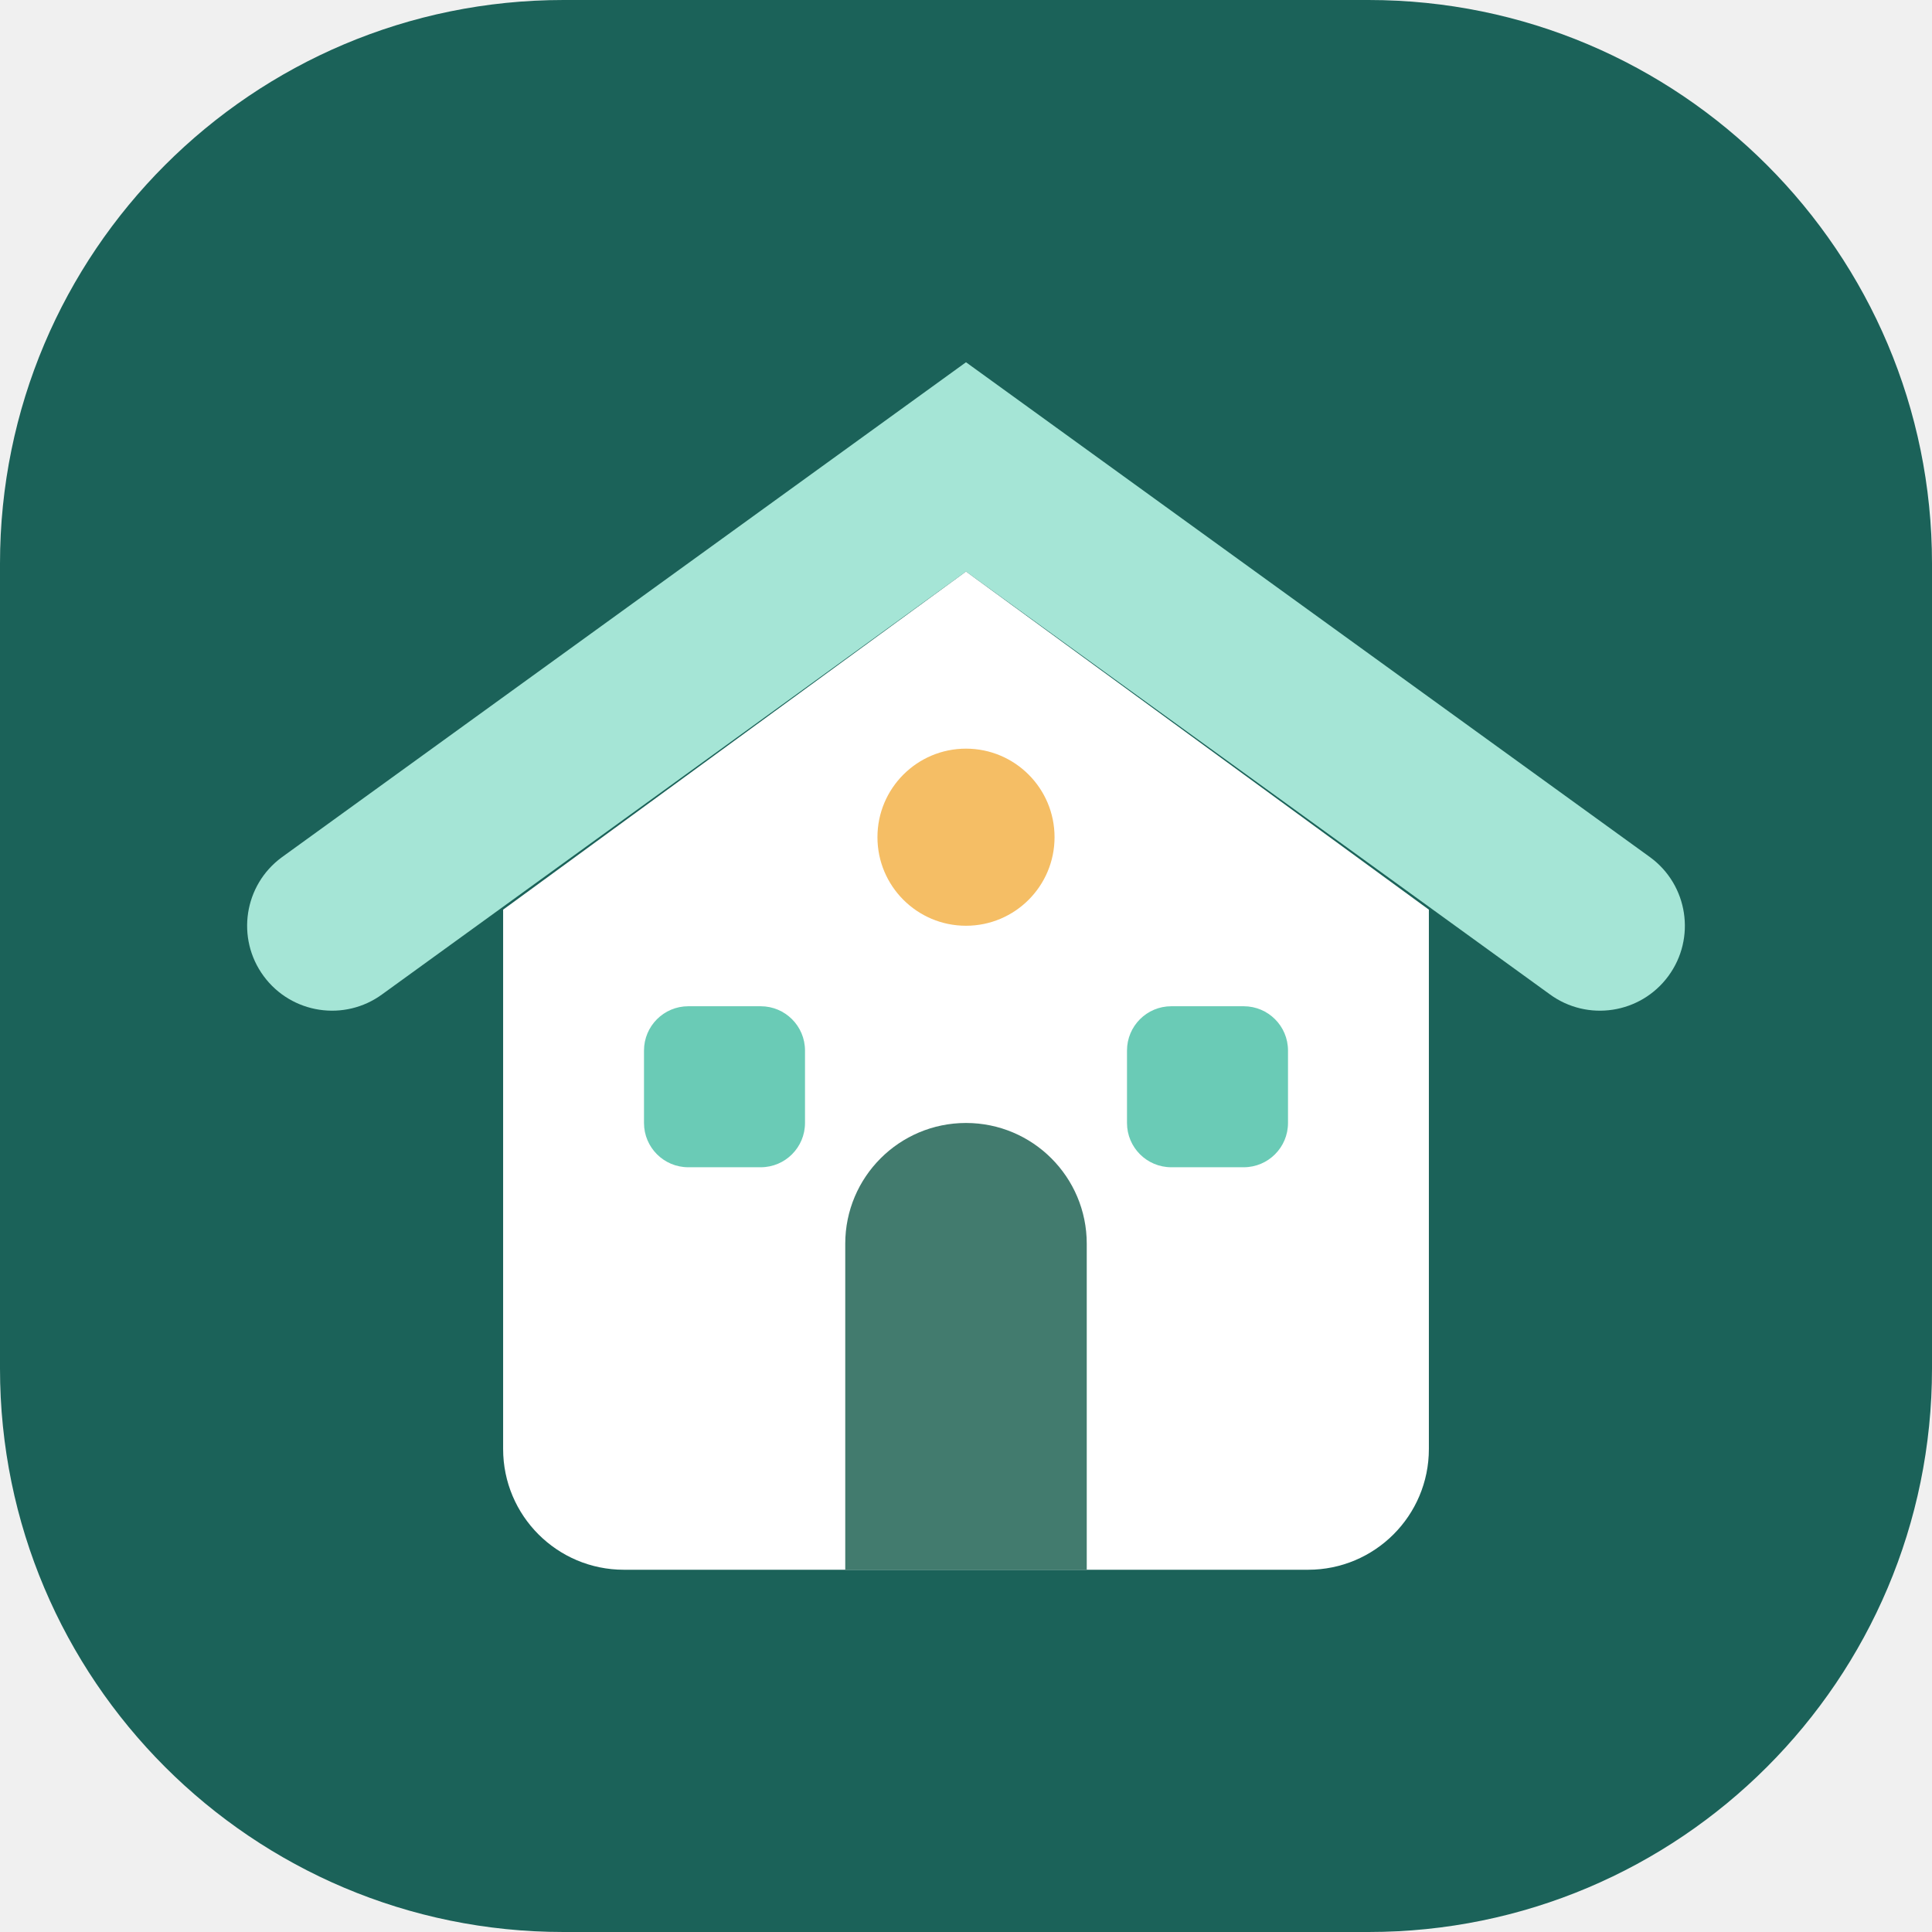
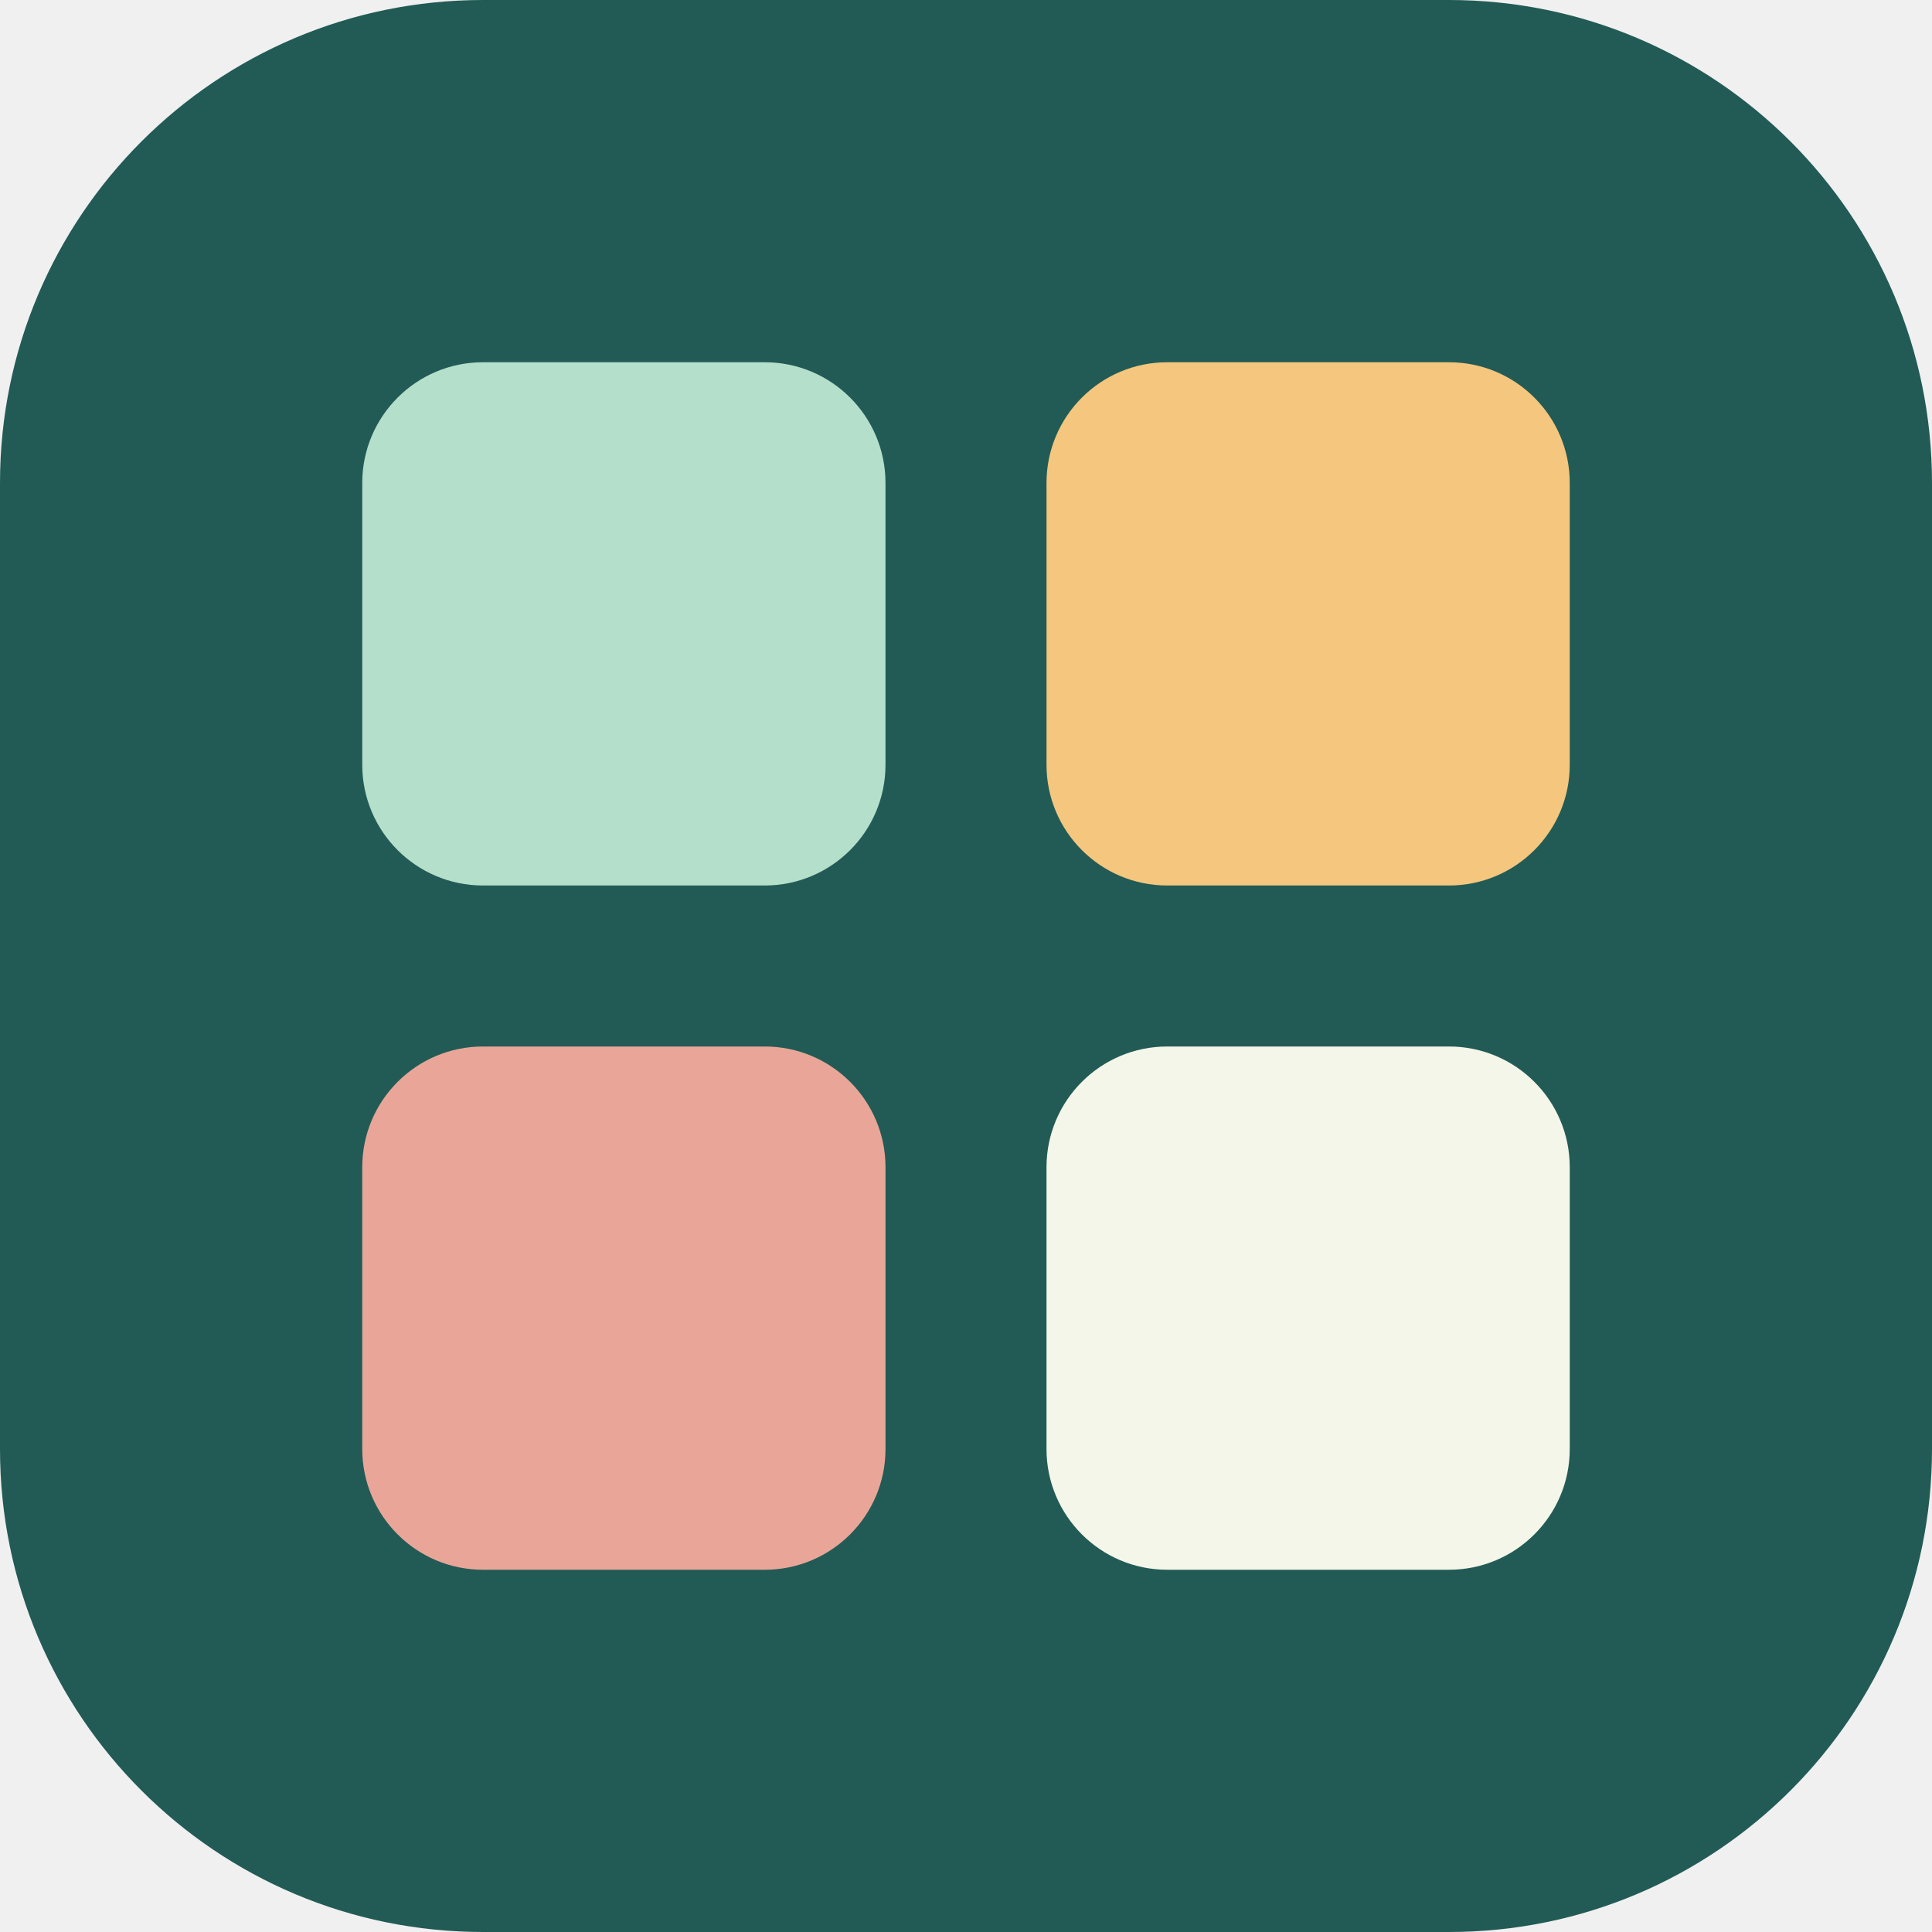
<svg xmlns="http://www.w3.org/2000/svg" viewBox="0 0 48 48" fill="none">
-   <rect width="48" height="48" rx="14" fill="#1B6259" />
-   <path d="M7 21.3 24 9l17 12.3a2.1 2.1 0 0 1-2.5 3.4L24 14.2 9.5 24.7A2.1 2.1 0 0 1 7 21.3Z" fill="#A5E5D6" />
-   <path d="M12.5 22.6 24 14.2l11.5 8.4V36a3 3 0 0 1-3 3h-17a3 3 0 0 1-3-3V22.6Z" fill="#fff" />
-   <path d="M21 39v-8.1a3 3 0 0 1 6 0V39h-6Z" fill="#427B6E" />
-   <rect x="16" y="25" width="4" height="4" rx="1.1" fill="#6ACBB6" />
-   <rect x="28" y="25" width="4" height="4" rx="1.1" fill="#6ACBB6" />
-   <circle cx="24" cy="20.8" r="2.2" fill="#F5BE65" />
+   <rect width="48" height="48" rx="12" fill="#225B55" />
+   <rect x="9" y="9" width="13" height="13" rx="3" fill="#B4DFCB" />
+   <rect x="26" y="9" width="13" height="13" rx="3" fill="#F4C67E" />
+   <rect x="9" y="26" width="13" height="13" rx="3" fill="#E9A698" />
+   <rect x="26" y="26" width="13" height="13" rx="3" fill="#F4F6E9" />
</svg>
